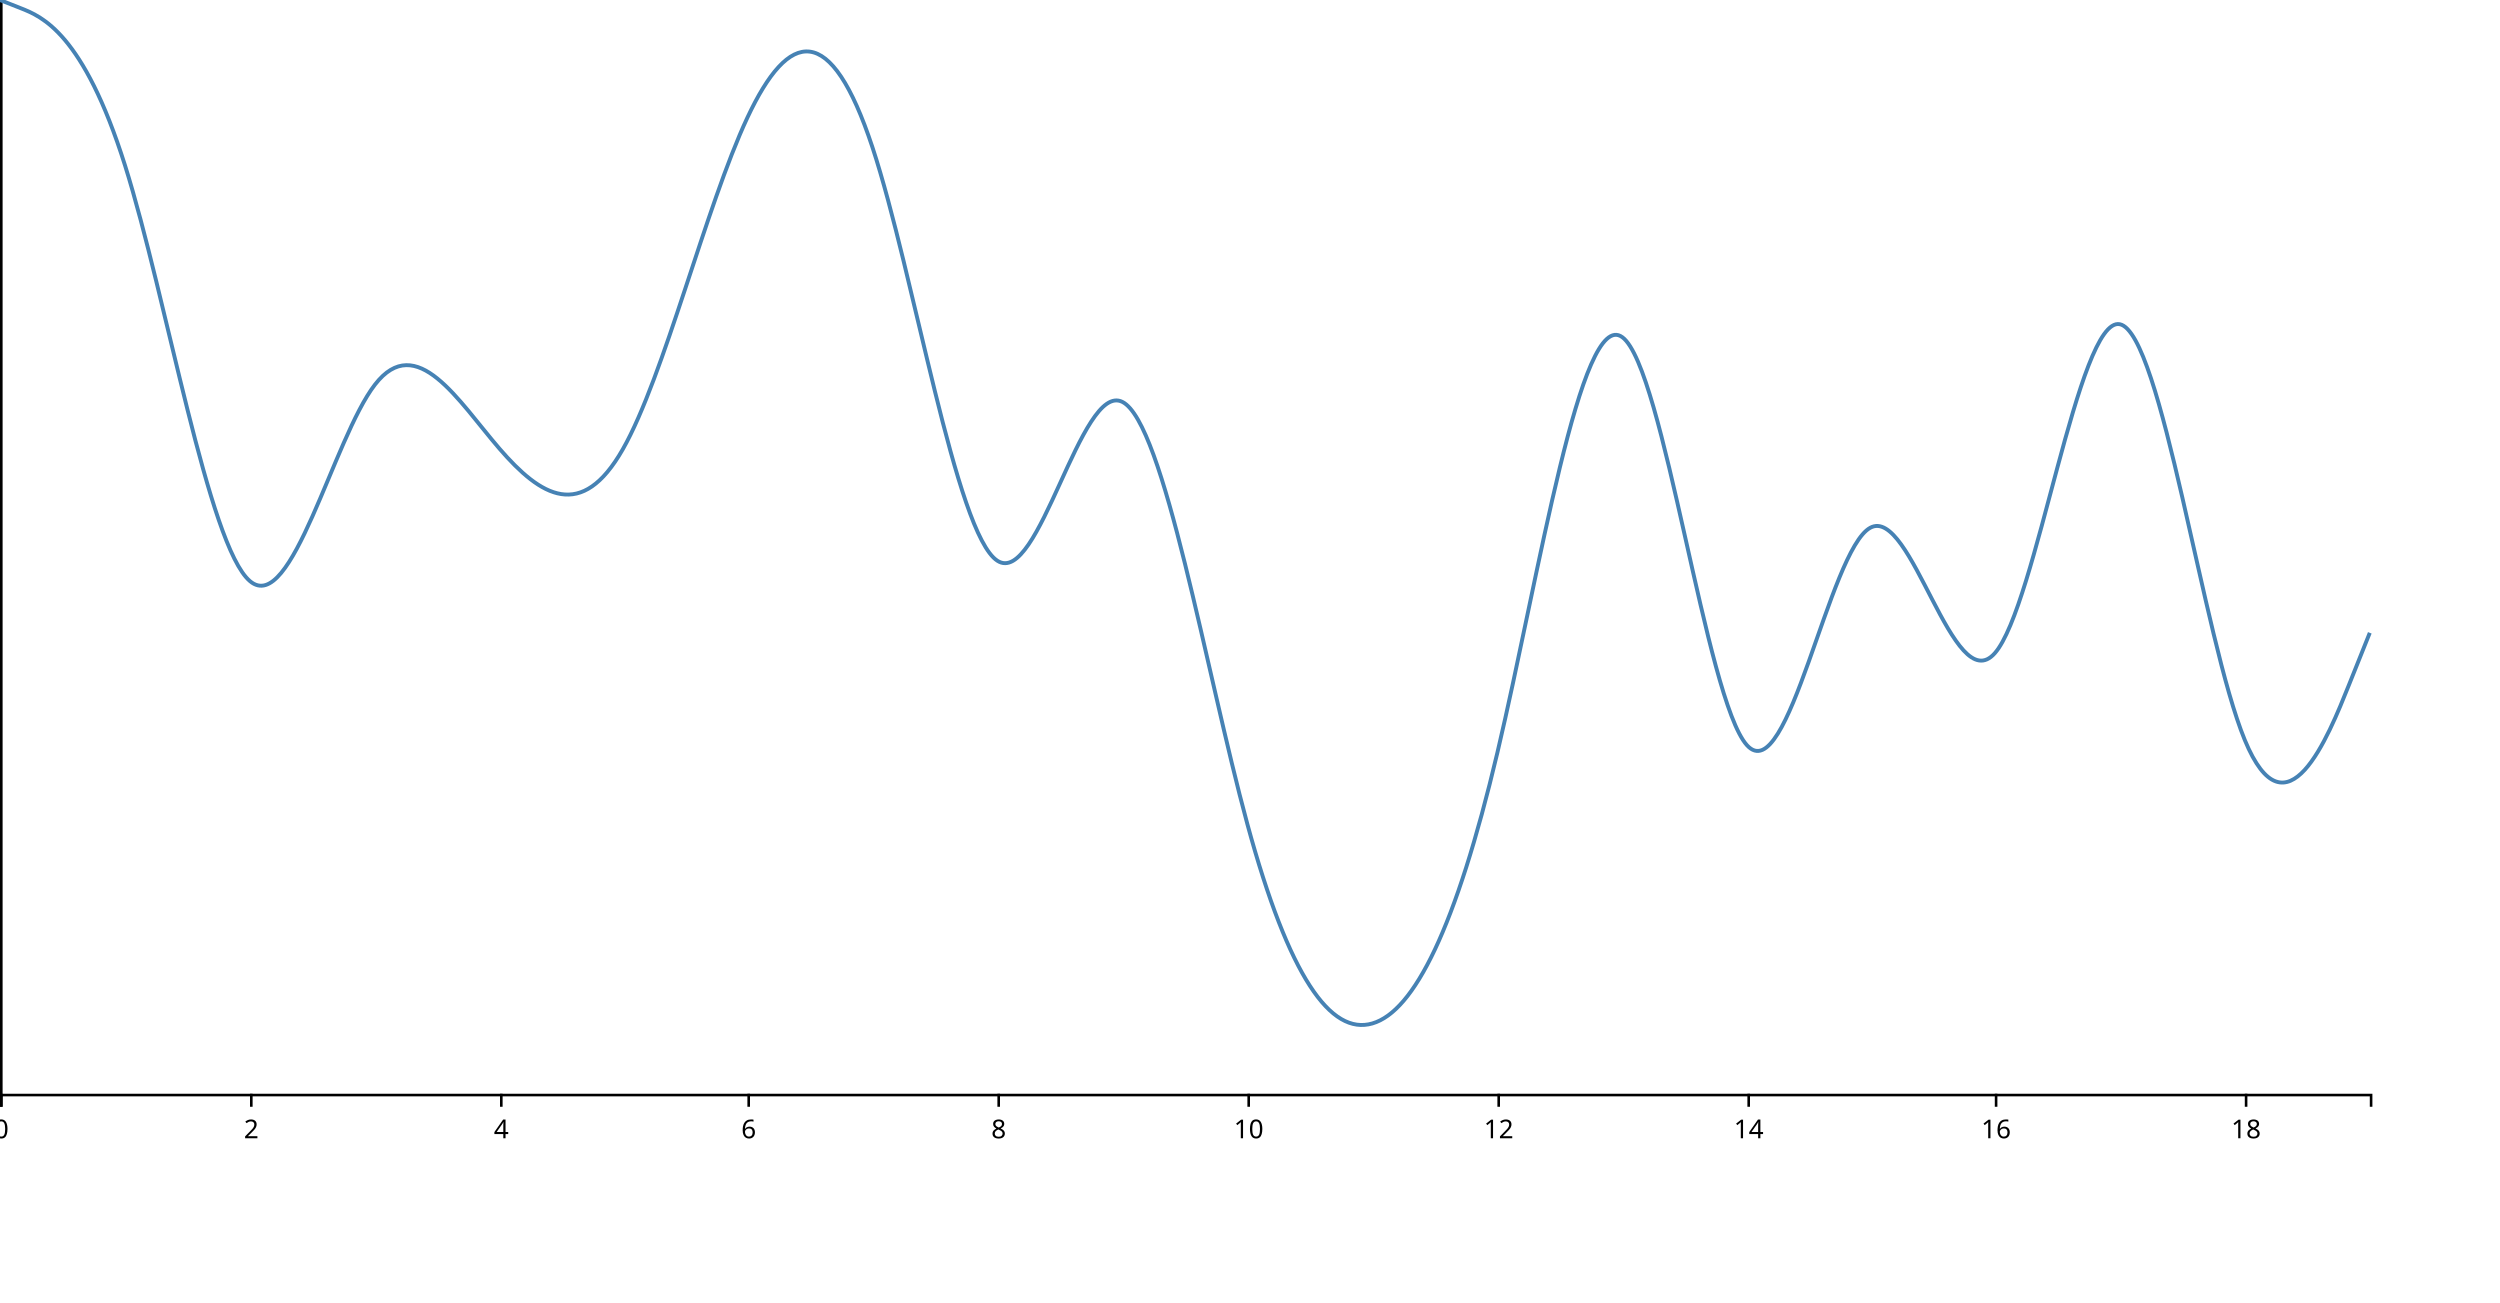
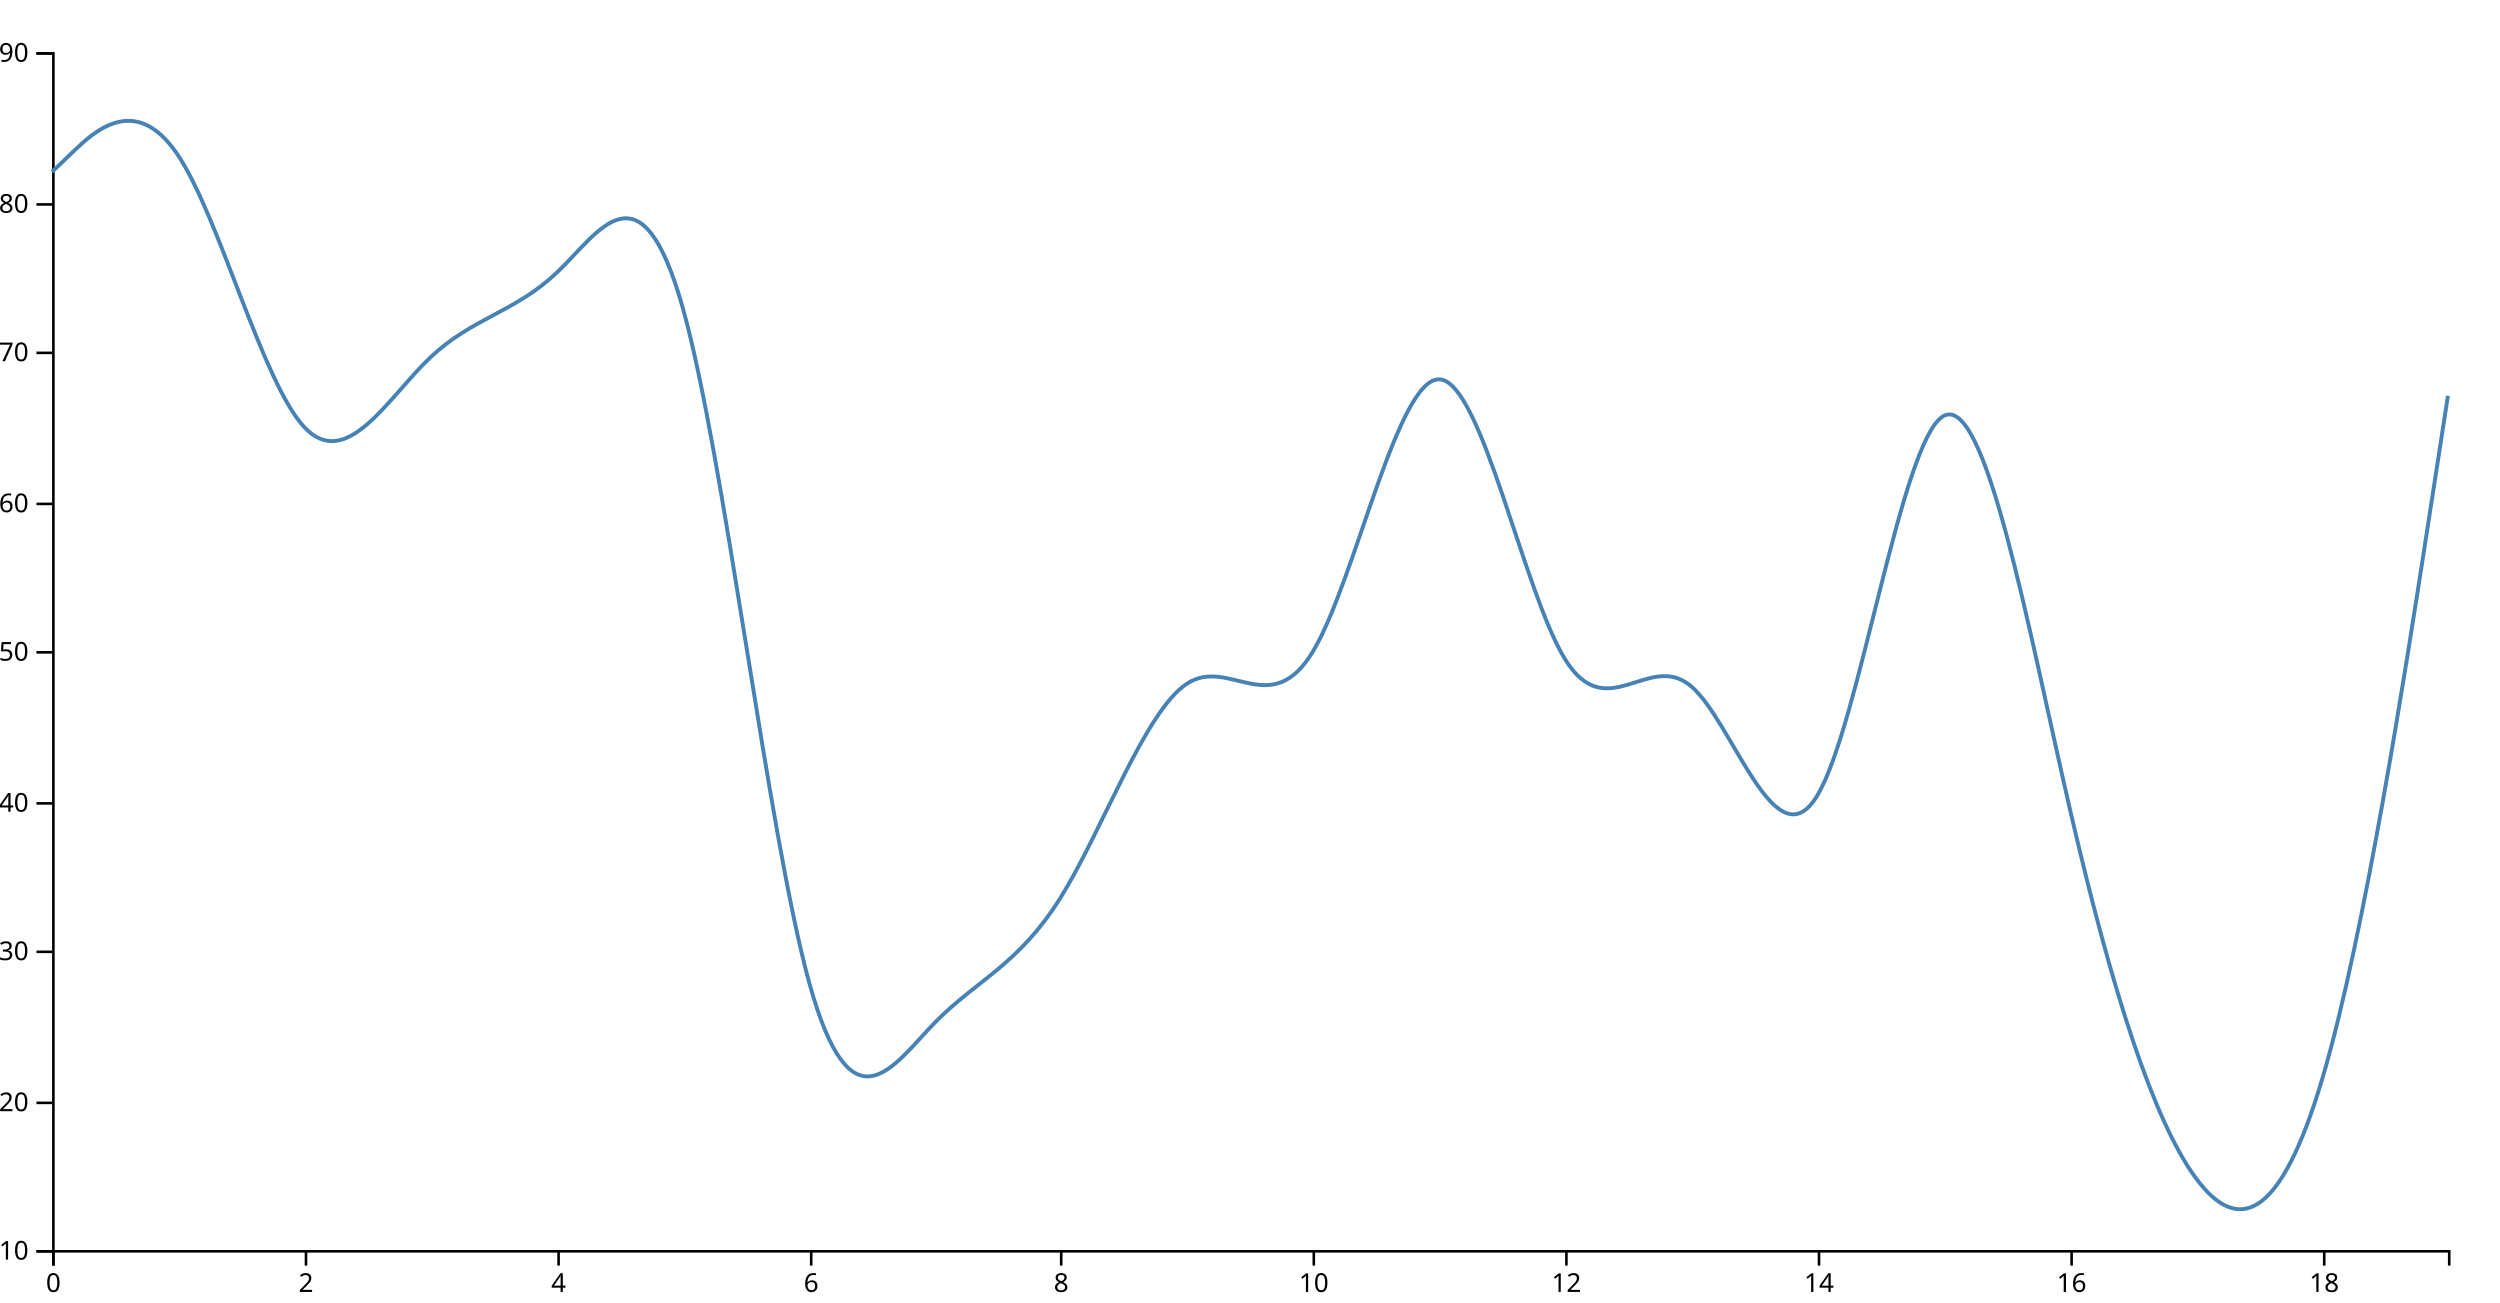
<svg xmlns="http://www.w3.org/2000/svg" width="960" height="500">
-   <g transform="translate(30, 20)" />
-   <g>
-     <g transform="translate(0, 420)" fill="none" font-size="10" font-family="sans-serif" text-anchor="middle">
-       <path class="domain" stroke="#000" d="M0.5,5V0.5H910.5V5" />
-       <g class="tick" opacity="1" transform="translate(0,0)">
-         <line stroke="#000" y2="5" x1="0.5" x2="0.5" />
-         <text fill="#000" y="10" x="0.5" dy="0.71em">0</text>
+   <g transform="translate(20, 20)">
+     <g>
+       <g transform="translate(0, 460)" fill="none" font-size="10" font-family="sans-serif" text-anchor="middle">
+         <path class="domain" stroke="#000" d="M0.5,6V0.5H920.5V6" />
+         <g class="tick" opacity="1" transform="translate(0,0)">
+           <line stroke="#000" y2="6" x1="0.5" x2="0.5" />
+           <text fill="#000" y="9" x="0.5" dy="0.71em">0</text>
+         </g>
+         <g class="tick" opacity="1" transform="translate(97,0)">
+           <line stroke="#000" y2="6" x1="0.5" x2="0.5" />
+           <text fill="#000" y="9" x="0.5" dy="0.71em">2</text>
+         </g>
+         <g class="tick" opacity="1" transform="translate(194,0)">
+           <line stroke="#000" y2="6" x1="0.5" x2="0.5" />
+           <text fill="#000" y="9" x="0.5" dy="0.71em">4</text>
+         </g>
+         <g class="tick" opacity="1" transform="translate(291,0)">
+           <line stroke="#000" y2="6" x1="0.5" x2="0.5" />
+           <text fill="#000" y="9" x="0.5" dy="0.71em">6</text>
+         </g>
+         <g class="tick" opacity="1" transform="translate(387,0)">
+           <line stroke="#000" y2="6" x1="0.5" x2="0.5" />
+           <text fill="#000" y="9" x="0.5" dy="0.71em">8</text>
+         </g>
+         <g class="tick" opacity="1" transform="translate(484,0)">
+           <line stroke="#000" y2="6" x1="0.5" x2="0.5" />
+           <text fill="#000" y="9" x="0.5" dy="0.71em">10</text>
+         </g>
+         <g class="tick" opacity="1" transform="translate(581,0)">
+           <line stroke="#000" y2="6" x1="0.5" x2="0.5" />
+           <text fill="#000" y="9" x="0.5" dy="0.71em">12</text>
+         </g>
+         <g class="tick" opacity="1" transform="translate(678,0)">
+           <line stroke="#000" y2="6" x1="0.5" x2="0.5" />
+           <text fill="#000" y="9" x="0.5" dy="0.71em">14</text>
+         </g>
+         <g class="tick" opacity="1" transform="translate(775,0)">
+           <line stroke="#000" y2="6" x1="0.5" x2="0.5" />
+           <text fill="#000" y="9" x="0.5" dy="0.71em">16</text>
+         </g>
+         <g class="tick" opacity="1" transform="translate(872,0)">
+           <line stroke="#000" y2="6" x1="0.5" x2="0.5" />
+           <text fill="#000" y="9" x="0.5" dy="0.71em">18</text>
+         </g>
      </g>
-       <g class="tick" opacity="1" transform="translate(96,0)">
-         <line stroke="#000" y2="5" x1="0.5" x2="0.5" />
-         <text fill="#000" y="10" x="0.5" dy="0.71em">2</text>
+       <g fill="none" font-size="10" font-family="sans-serif" text-anchor="end">
+         <path class="domain" stroke="#000" d="M-6,460.5H0.5V0.5H-6" />
+         <g class="tick" opacity="1" transform="translate(0,460)">
+           <line stroke="#000" x2="-6" y1="0.5" y2="0.5" />
+           <text fill="#000" x="-9" y="0.5" dy="0.32em">10</text>
+         </g>
+         <g class="tick" opacity="1" transform="translate(0,403)">
+           <line stroke="#000" x2="-6" y1="0.5" y2="0.5" />
+           <text fill="#000" x="-9" y="0.5" dy="0.32em">20</text>
+         </g>
+         <g class="tick" opacity="1" transform="translate(0,345)">
+           <line stroke="#000" x2="-6" y1="0.5" y2="0.5" />
+           <text fill="#000" x="-9" y="0.5" dy="0.32em">30</text>
+         </g>
+         <g class="tick" opacity="1" transform="translate(0,288)">
+           <line stroke="#000" x2="-6" y1="0.5" y2="0.5" />
+           <text fill="#000" x="-9" y="0.5" dy="0.32em">40</text>
+         </g>
+         <g class="tick" opacity="1" transform="translate(0,230)">
+           <line stroke="#000" x2="-6" y1="0.5" y2="0.5" />
+           <text fill="#000" x="-9" y="0.5" dy="0.32em">50</text>
+         </g>
+         <g class="tick" opacity="1" transform="translate(0,173)">
+           <line stroke="#000" x2="-6" y1="0.5" y2="0.5" />
+           <text fill="#000" x="-9" y="0.5" dy="0.32em">60</text>
+         </g>
+         <g class="tick" opacity="1" transform="translate(0,115)">
+           <line stroke="#000" x2="-6" y1="0.5" y2="0.5" />
+           <text fill="#000" x="-9" y="0.5" dy="0.32em">70</text>
+         </g>
+         <g class="tick" opacity="1" transform="translate(0,58)">
+           <line stroke="#000" x2="-6" y1="0.5" y2="0.5" />
+           <text fill="#000" x="-9" y="0.5" dy="0.32em">80</text>
+         </g>
+         <g class="tick" opacity="1" transform="translate(0,0)">
+           <line stroke="#000" x2="-6" y1="0.5" y2="0.5" />
+           <text fill="#000" x="-9" y="0.5" dy="0.32em">90</text>
+         </g>
      </g>
-       <g class="tick" opacity="1" transform="translate(192,0)">
-         <line stroke="#000" y2="5" x1="0.5" x2="0.5" />
-         <text fill="#000" y="10" x="0.5" dy="0.71em">4</text>
-       </g>
-       <g class="tick" opacity="1" transform="translate(287,0)">
-         <line stroke="#000" y2="5" x1="0.5" x2="0.5" />
-         <text fill="#000" y="10" x="0.5" dy="0.71em">6</text>
-       </g>
-       <g class="tick" opacity="1" transform="translate(383,0)">
-         <line stroke="#000" y2="5" x1="0.5" x2="0.5" />
-         <text fill="#000" y="10" x="0.5" dy="0.71em">8</text>
-       </g>
-       <g class="tick" opacity="1" transform="translate(479,0)">
-         <line stroke="#000" y2="5" x1="0.5" x2="0.5" />
-         <text fill="#000" y="10" x="0.5" dy="0.71em">10</text>
-       </g>
-       <g class="tick" opacity="1" transform="translate(575,0)">
-         <line stroke="#000" y2="5" x1="0.5" x2="0.5" />
-         <text fill="#000" y="10" x="0.5" dy="0.71em">12</text>
-       </g>
-       <g class="tick" opacity="1" transform="translate(671,0)">
-         <line stroke="#000" y2="5" x1="0.5" x2="0.5" />
-         <text fill="#000" y="10" x="0.5" dy="0.71em">14</text>
-       </g>
-       <g class="tick" opacity="1" transform="translate(766,0)">
-         <line stroke="#000" y2="5" x1="0.5" x2="0.5" />
-         <text fill="#000" y="10" x="0.5" dy="0.71em">16</text>
-       </g>
-       <g class="tick" opacity="1" transform="translate(862,0)">
-         <line stroke="#000" y2="5" x1="0.5" x2="0.5" />
-         <text fill="#000" y="10" x="0.5" dy="0.71em">18</text>
-       </g>
+       <path fill="none" stroke="steelblue" stroke-width="1.5" d="M0,46L8,38.333C16,30.667,32,15.333,48.167,39.333C64.333,63.333,80.667,126.667,96.833,144C113,161.333,129,132.667,145.167,117.333C161.333,102,177.667,100,193.833,84.667C210,69.333,226,40.667,242.167,98.167C258.333,155.667,274.667,299.333,290.833,357.667C307,416,323,389,339,372.667C355,356.333,371,350.667,387.167,324.833C403.333,299,419.667,253,435.833,242.5C452,232,468,257,484.167,230.167C500.333,203.333,516.667,124.667,532.833,125.667C549,126.667,565,207.333,581,233.167C597,259,613,230,629.167,243.333C645.333,256.667,661.667,312.333,677.833,285.5C694,258.667,710,149.333,726.167,139.833C742.333,130.333,758.667,220.667,774.833,290.667C791,360.667,807,410.333,823.167,432.333C839.333,454.333,855.667,448.667,871.833,394C888,339.333,904,235.667,912,183.833L920,132" />
    </g>
-     <g fill="none" font-size="10" font-family="sans-serif" text-anchor="end">
-       <path class="domain" stroke="#000" d="M-5,420.5H0.5V0.5H-5" />
-       <g class="tick" opacity="1" transform="translate(0,420)">
-         <line stroke="#000" x2="-5" y1="0.5" y2="0.5" />
-         <text fill="#000" x="-10" y="0.5" dy="0.32em">10</text>
-       </g>
-       <g class="tick" opacity="1" transform="translate(0,372)">
-         <line stroke="#000" x2="-5" y1="0.5" y2="0.5" />
-         <text fill="#000" x="-10" y="0.5" dy="0.32em">20</text>
-       </g>
-       <g class="tick" opacity="1" transform="translate(0,325)">
-         <line stroke="#000" x2="-5" y1="0.5" y2="0.5" />
-         <text fill="#000" x="-10" y="0.5" dy="0.32em">30</text>
-       </g>
-       <g class="tick" opacity="1" transform="translate(0,277)">
-         <line stroke="#000" x2="-5" y1="0.5" y2="0.5" />
-         <text fill="#000" x="-10" y="0.5" dy="0.32em">40</text>
-       </g>
-       <g class="tick" opacity="1" transform="translate(0,229)">
-         <line stroke="#000" x2="-5" y1="0.5" y2="0.5" />
-         <text fill="#000" x="-10" y="0.5" dy="0.32em">50</text>
-       </g>
-       <g class="tick" opacity="1" transform="translate(0,181)">
-         <line stroke="#000" x2="-5" y1="0.5" y2="0.5" />
-         <text fill="#000" x="-10" y="0.5" dy="0.32em">60</text>
-       </g>
-       <g class="tick" opacity="1" transform="translate(0,134)">
-         <line stroke="#000" x2="-5" y1="0.5" y2="0.5" />
-         <text fill="#000" x="-10" y="0.5" dy="0.32em">70</text>
-       </g>
-       <g class="tick" opacity="1" transform="translate(0,86)">
-         <line stroke="#000" x2="-5" y1="0.5" y2="0.5" />
-         <text fill="#000" x="-10" y="0.5" dy="0.32em">80</text>
-       </g>
-       <g class="tick" opacity="1" transform="translate(0,38)">
-         <line stroke="#000" x2="-5" y1="0.5" y2="0.5" />
-         <text fill="#000" x="-10" y="0.5" dy="0.32em">90</text>
-       </g>
-     </g>
-     <path fill="none" stroke="steelblue" stroke-width="1.5" d="M0,0L8,3.167C16,6.333,32,12.667,48,63.5C64,114.333,80,209.667,96,223.167C112,236.667,128,168.333,144,147.667C160,127,176,154,191.833,172.333C207.667,190.667,223.333,200.333,239.167,172.5C255,144.667,271,79.333,287,45.167C303,11,319,8,335,56.5C351,105,367,205,383,215.333C399,225.667,415,146.333,431,154.333C447,162.333,463,257.667,479,316.5C495,375.333,511,397.667,527,393C543,388.333,559,356.667,575,289C591,221.333,607,117.667,623,129.5C639,141.333,655,268.667,670.833,286.167C686.667,303.667,702.333,211.333,718.167,202.667C734,194,750,269,766,250.833C782,232.667,798,121.333,814,124.5C830,127.667,846,245.333,862,284.167C878,323,894,283,902,263L910,243" />
  </g>
</svg>
